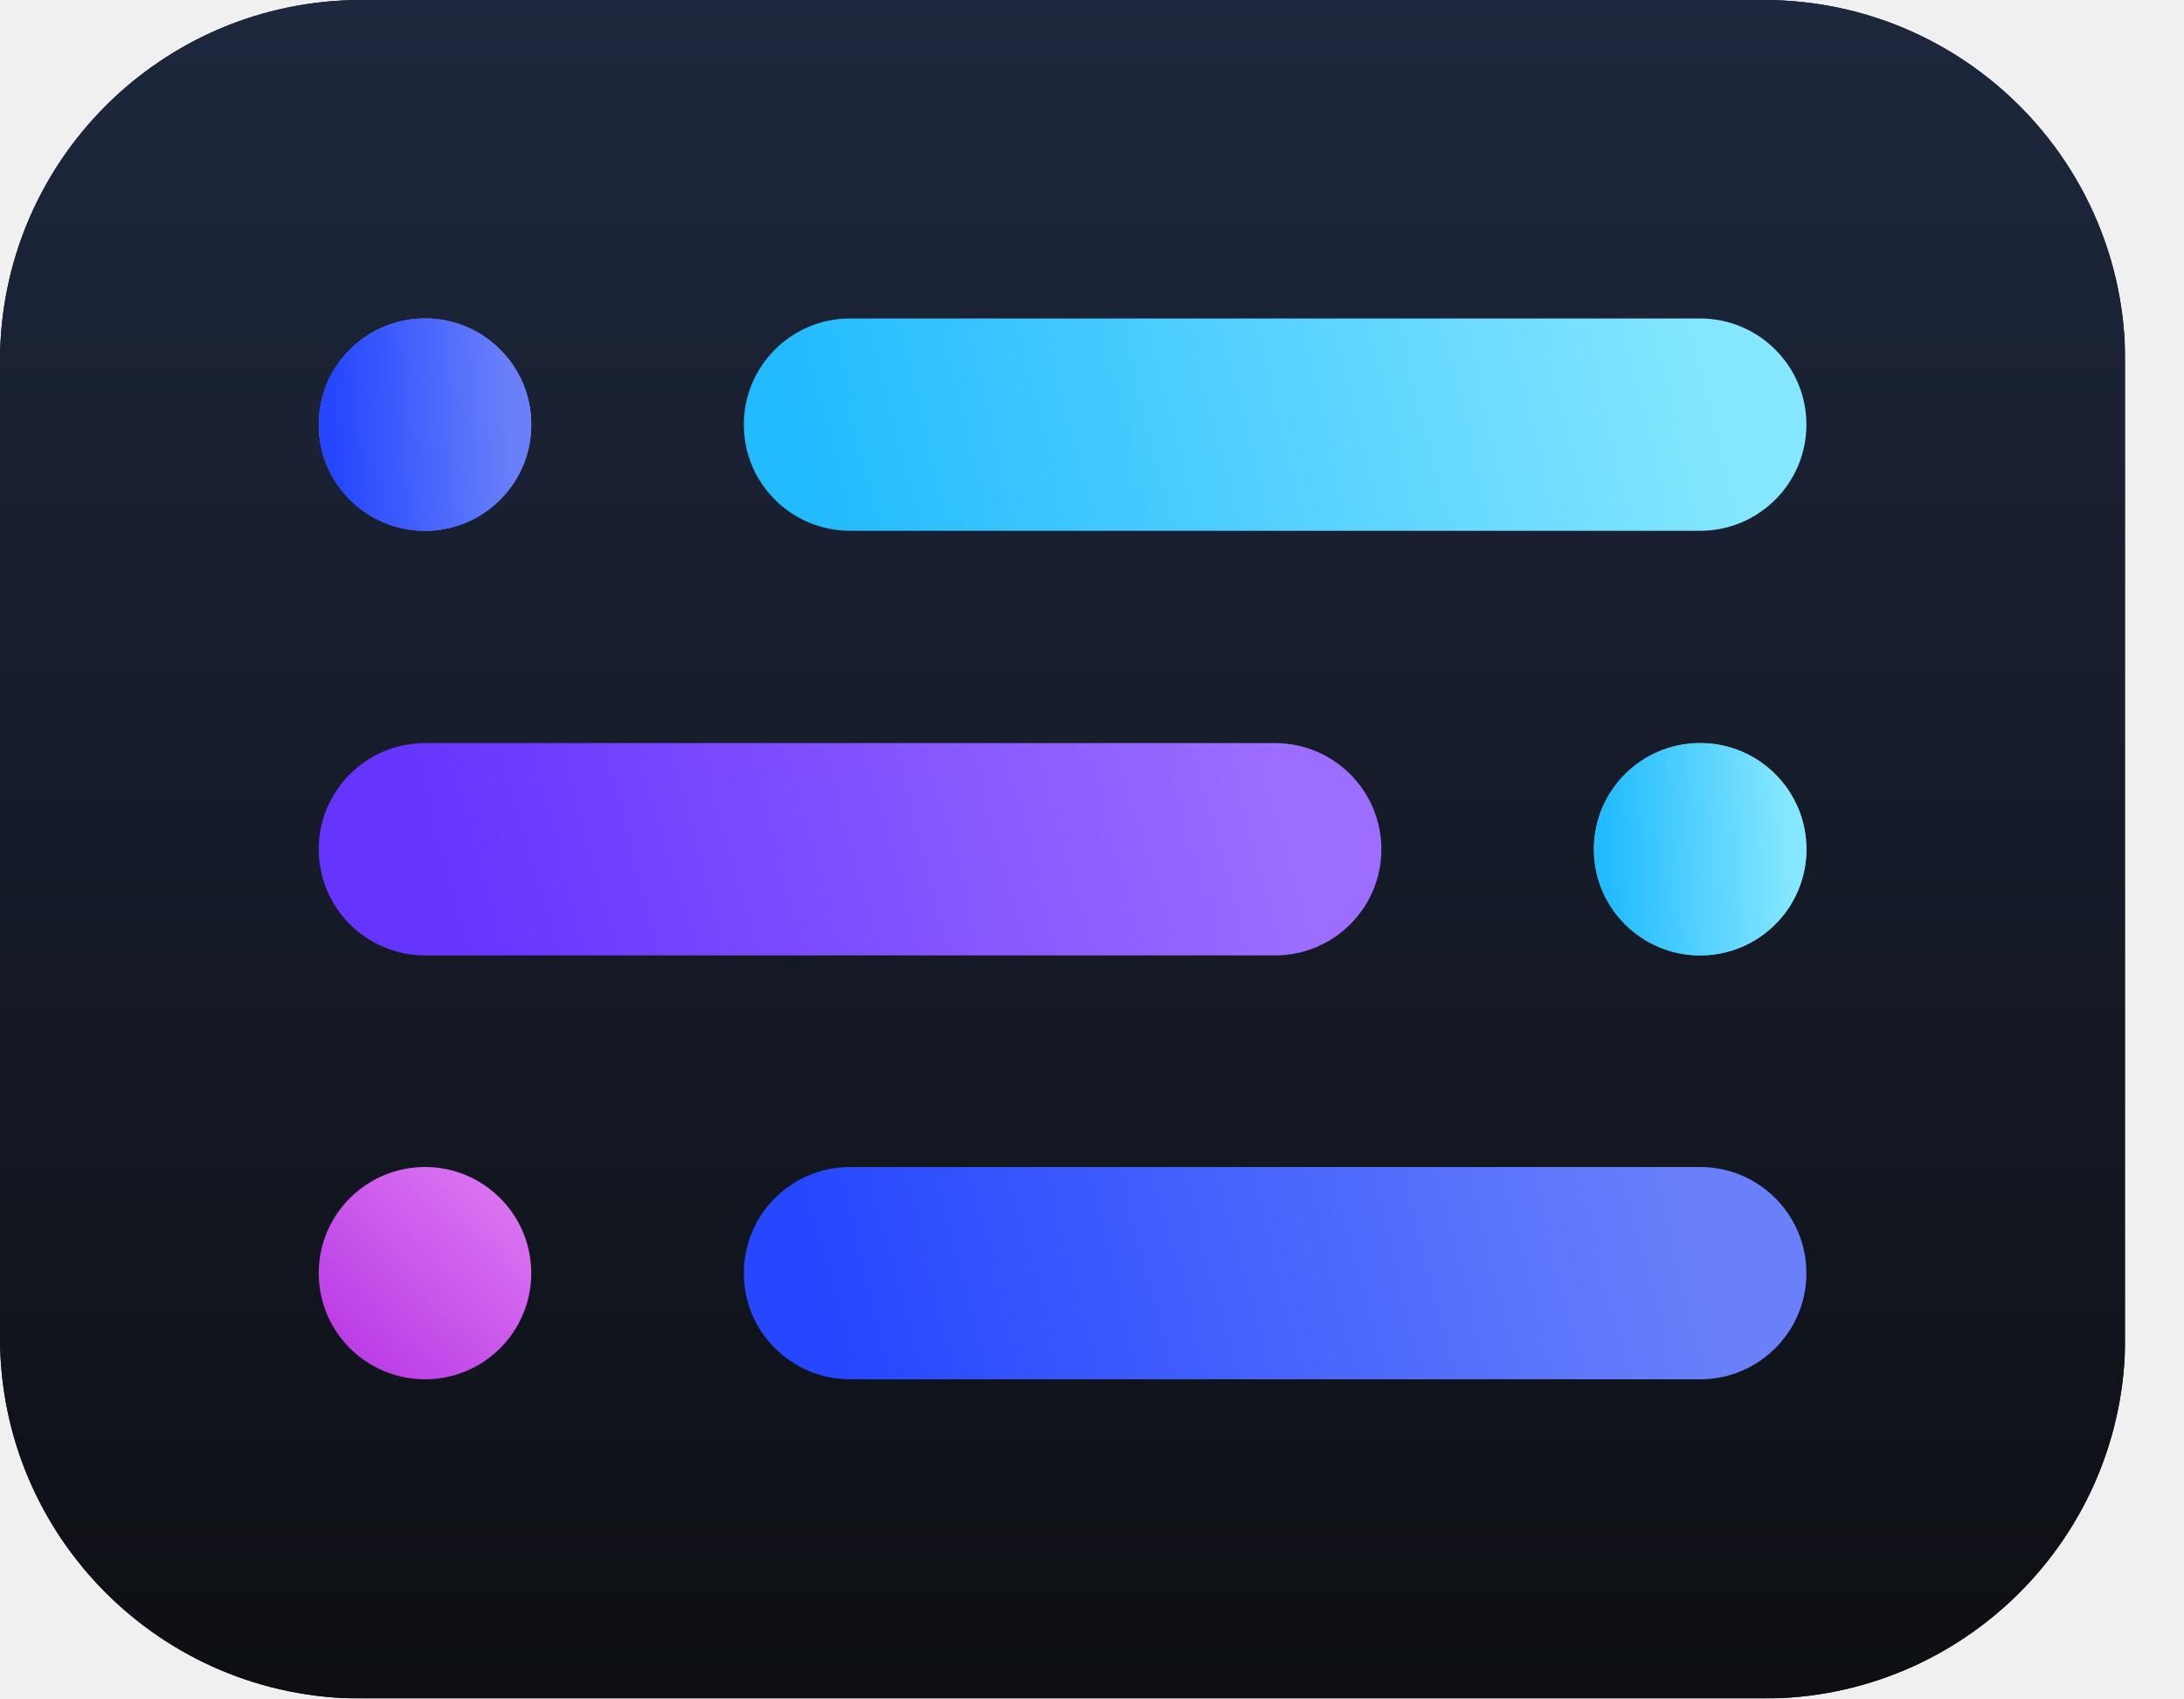
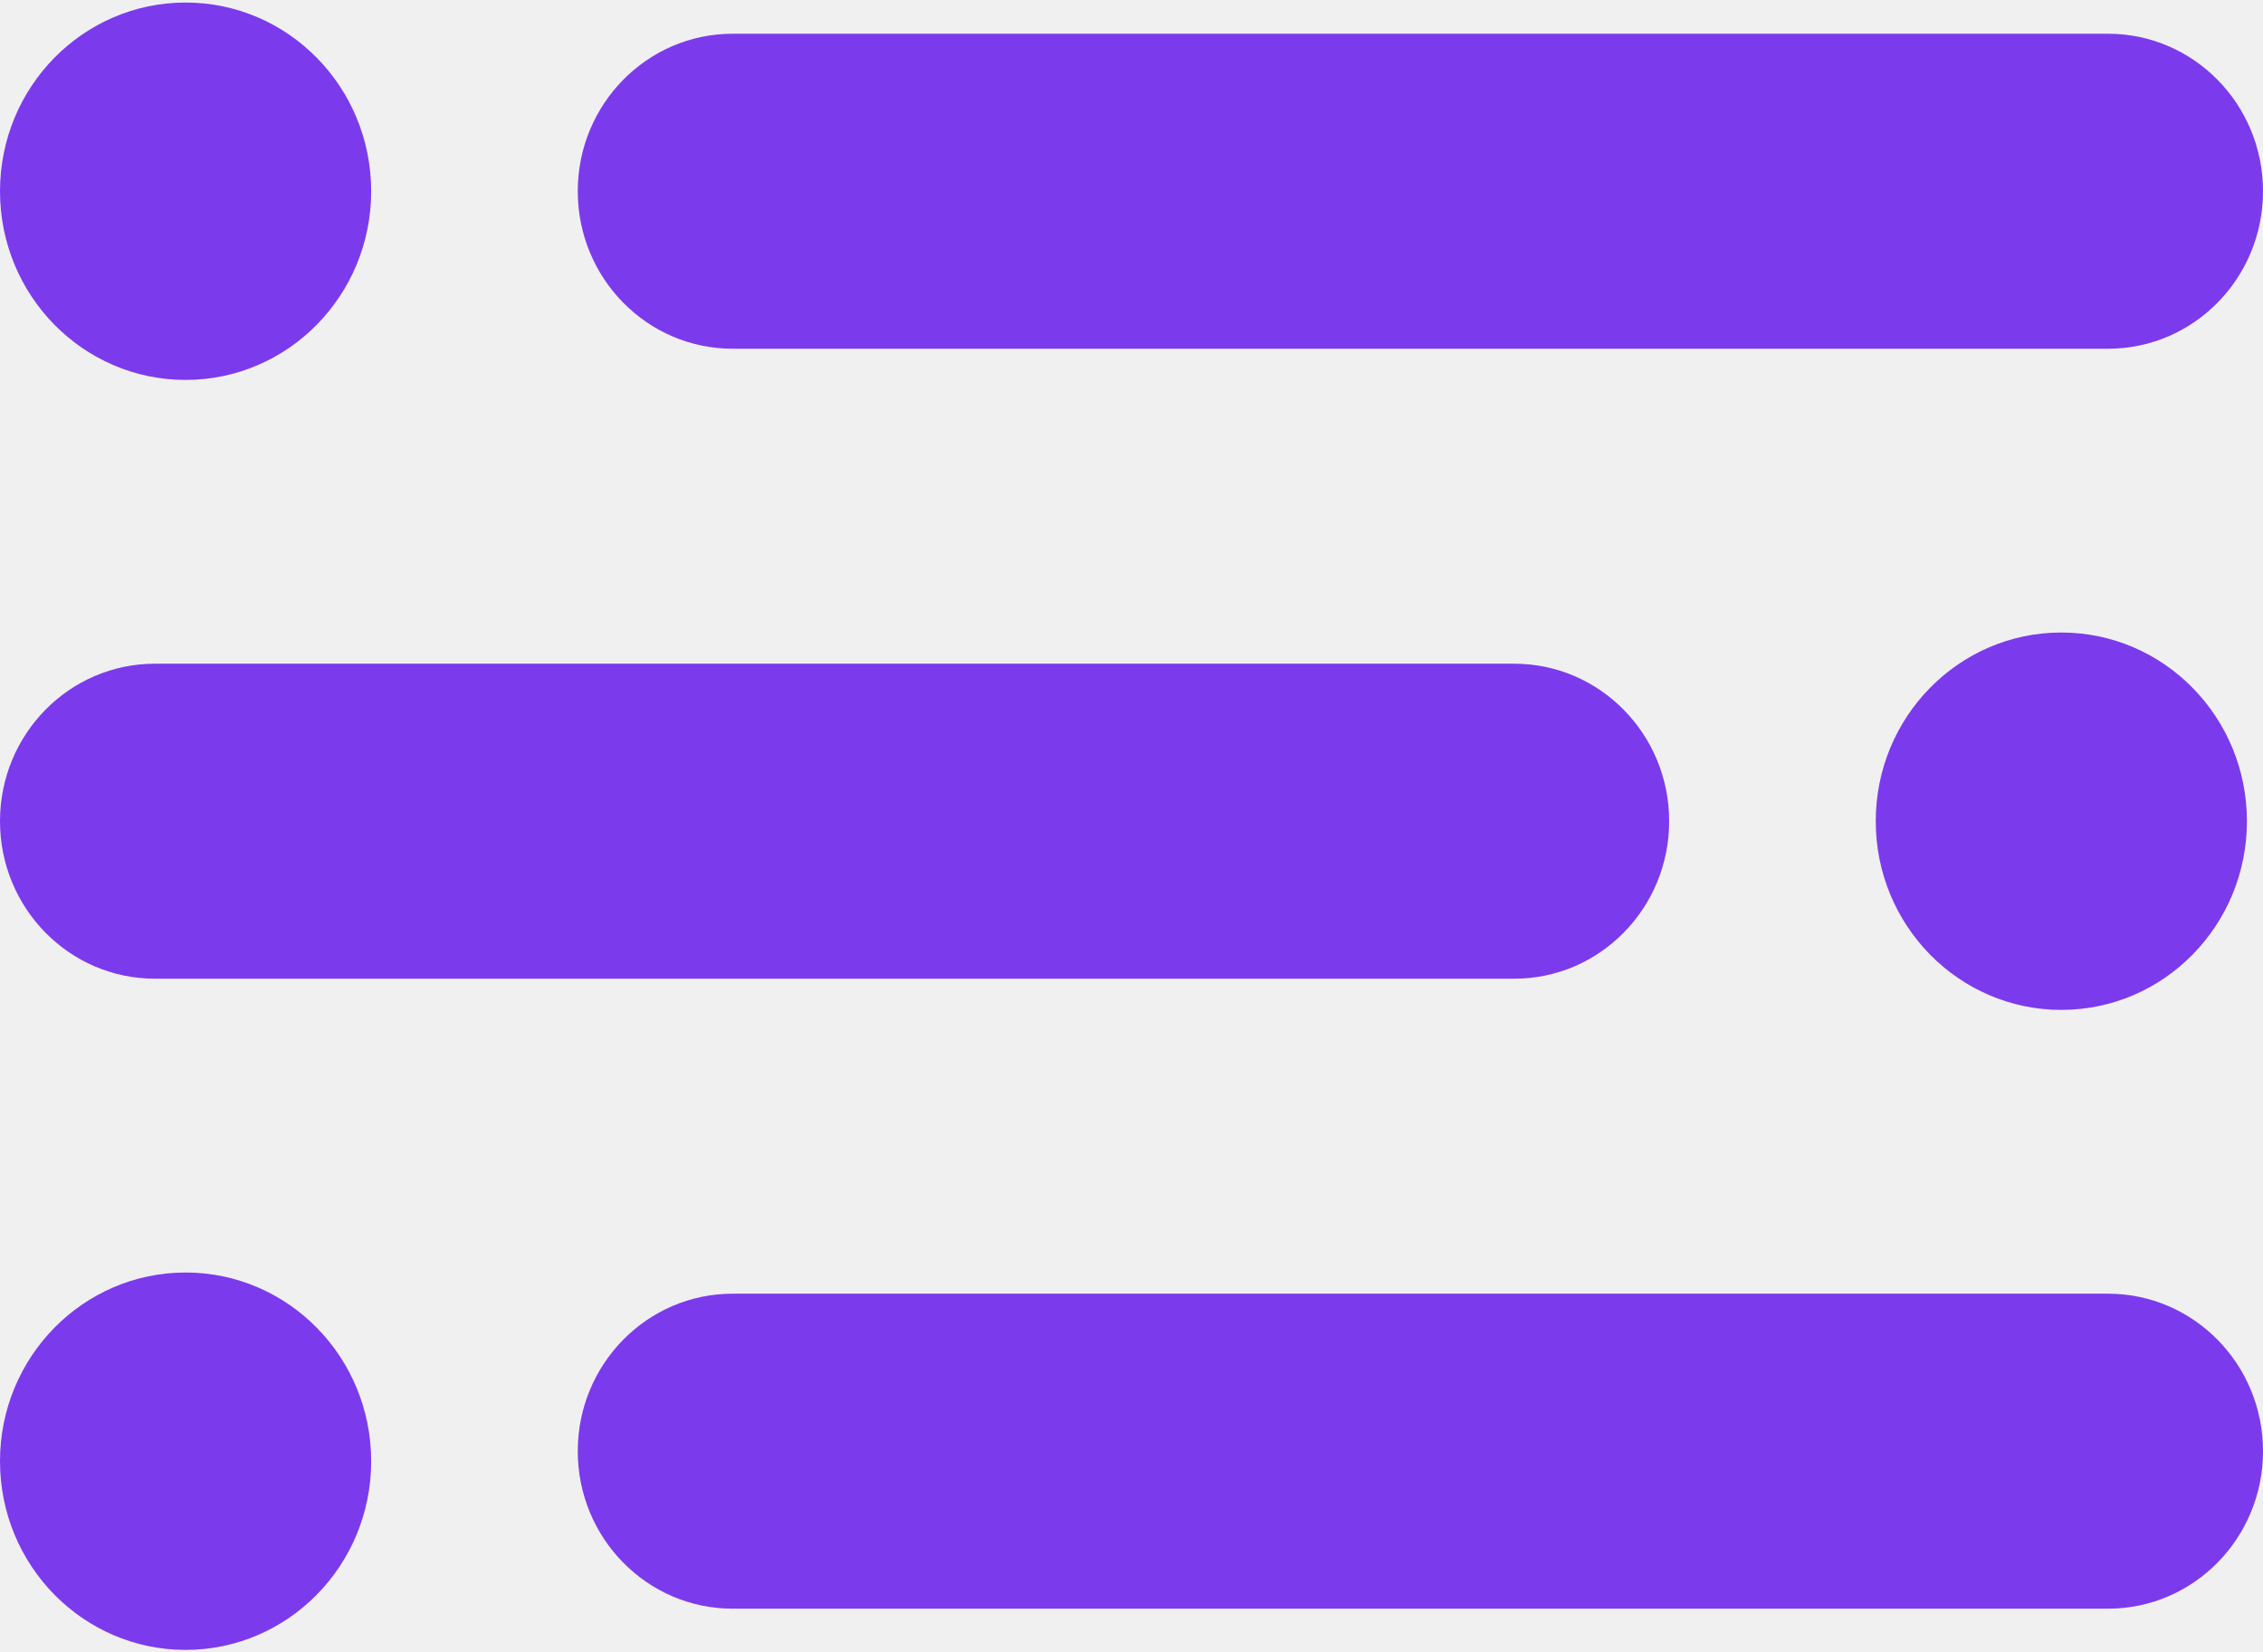
- <svg xmlns="http://www.w3.org/2000/svg" width="36" height="28" viewBox="0 0 36 28" fill="none">
-   <g id="Clip path group">
-     <mask id="mask0_9663_3710" style="mask-type:luminance" maskUnits="userSpaceOnUse" x="0" y="0" width="36" height="28">
-       <g id="clip0_24_285">
-         <path id="Vector" d="M35.031 0H0V28H35.031V0Z" fill="white" />
-       </g>
-     </mask>
-     <g mask="url(#mask0_9663_3710)">
-       <g id="Group">
-         <path id="Vector_2" d="M0 5.95V22.05C0 25.336 2.666 28 5.955 28H29.075C32.364 28 35.031 25.336 35.031 22.05V5.95C35.031 2.664 32.364 0 29.075 0H5.955C2.666 0 0 2.664 0 5.95Z" fill="#111111" />
-         <path id="Vector_3" d="M0 5.95V22.05C0 25.336 2.666 28 5.955 28H29.075C32.364 28 35.031 25.336 35.031 22.05V5.95C35.031 2.664 32.364 0 29.075 0H5.955C2.666 0 0 2.664 0 5.95Z" fill="url(#paint0_linear_9663_3710)" />
-         <path id="Vector_4" d="M8.757 7C8.757 6.034 7.973 5.25 7.006 5.25C6.039 5.25 5.254 6.034 5.254 7C5.254 7.966 6.039 8.75 7.006 8.75C7.973 8.75 8.757 7.966 8.757 7Z" fill="url(#paint1_linear_9663_3710)" />
-         <path id="Vector_5" d="M8.757 7C8.757 6.034 7.973 5.25 7.006 5.25C6.039 5.25 5.254 6.034 5.254 7C5.254 7.966 6.039 8.75 7.006 8.75C7.973 8.75 8.757 7.966 8.757 7Z" fill="url(#paint2_linear_9663_3710)" />
-         <path id="Vector_6" d="M8.757 7C8.757 6.034 7.973 5.25 7.006 5.25C6.039 5.25 5.254 6.034 5.254 7C5.254 7.966 6.039 8.75 7.006 8.75C7.973 8.75 8.757 7.966 8.757 7Z" fill="url(#paint3_linear_9663_3710)" />
-         <path id="Vector_7" d="M8.757 20.988C8.757 20.022 7.973 19.238 7.006 19.238C6.039 19.238 5.254 20.022 5.254 20.988C5.254 21.955 6.039 22.738 7.006 22.738C7.973 22.738 8.757 21.955 8.757 20.988Z" fill="url(#paint4_linear_9663_3710)" />
-         <path id="Vector_8" d="M29.776 14C29.776 13.034 28.992 12.25 28.024 12.25C27.057 12.25 26.273 13.034 26.273 14C26.273 14.966 27.057 15.75 28.024 15.75C28.992 15.75 29.776 14.966 29.776 14Z" fill="url(#paint5_linear_9663_3710)" />
-         <path id="Vector_9" d="M29.776 14C29.776 13.034 28.992 12.25 28.024 12.25C27.057 12.25 26.273 13.034 26.273 14C26.273 14.966 27.057 15.75 28.024 15.75C28.992 15.75 29.776 14.966 29.776 14Z" fill="url(#paint6_linear_9663_3710)" />
-         <path id="Vector_10" d="M28.024 5.25H14.012C13.045 5.25 12.261 6.034 12.261 7C12.261 7.966 13.045 8.75 14.012 8.75H28.024C28.992 8.75 29.776 7.966 29.776 7C29.776 6.034 28.992 5.25 28.024 5.25Z" fill="url(#paint7_linear_9663_3710)" />
-         <path id="Vector_11" d="M28.024 19.238H14.012C13.045 19.238 12.261 20.022 12.261 20.988C12.261 21.955 13.045 22.738 14.012 22.738H28.024C28.992 22.738 29.776 21.955 29.776 20.988C29.776 20.022 28.992 19.238 28.024 19.238Z" fill="url(#paint8_linear_9663_3710)" />
-         <path id="Vector_12" d="M21.018 12.25H7.006C6.039 12.25 5.254 13.034 5.254 14C5.254 14.966 6.039 15.75 7.006 15.75H21.018C21.985 15.75 22.77 14.966 22.77 14C22.77 13.034 21.985 12.25 21.018 12.25Z" fill="url(#paint9_linear_9663_3710)" />
-       </g>
-     </g>
+ <svg xmlns="http://www.w3.org/2000/svg" width="500" height="365" viewBox="0 0 500 365" fill="none">
+   <g clip-path="url(#clip0_29_10159)">
+     <path d="M496.448 181.441C496.448 158.416 478.089 139.75 455.442 139.75C432.796 139.75 414.437 158.416 414.437 181.441C414.437 204.467 432.796 223.132 455.442 223.132C478.089 223.132 496.448 204.467 496.448 181.441Z" fill="#7C3AED" />
+     <path d="M82.011 42.252C82.011 19.227 63.653 0.561 41.006 0.561C18.359 0.561 0 19.227 0 42.252C0 65.278 18.359 83.943 41.006 83.943C63.653 83.943 82.011 65.278 82.011 42.252Z" fill="#7C3AED" />
+     <path d="M82.011 322.846C82.011 299.821 63.653 281.155 41.006 281.155C18.359 281.155 0 299.821 0 322.846C0 345.871 18.359 364.537 41.006 364.537C63.653 364.537 82.011 345.871 82.011 322.846Z" fill="#7C3AED" />
+     <path d="M500 320.63C500 301.412 484.677 285.833 465.775 285.833H161.879C142.977 285.833 127.654 301.412 127.654 320.63C127.654 339.848 142.977 355.427 161.879 355.427H465.775C484.677 355.427 500 339.848 500 320.63Z" fill="#7C3AED" />
+     <path d="M368.794 181.441C368.794 162.223 353.471 146.644 334.569 146.644H34.225C15.323 146.644 0 162.223 0 181.441C0 200.659 15.323 216.238 34.225 216.238H334.569C353.471 216.238 368.794 200.659 368.794 181.441Z" fill="#7C3AED" />
+     <path d="M500 42.252C500 23.034 484.677 7.455 465.775 7.455H161.879C142.977 7.455 127.654 23.034 127.654 42.252C127.654 61.47 142.977 77.049 161.879 77.049H465.775C484.677 77.049 500 61.47 500 42.252Z" fill="#7C3AED" />
  </g>
  <defs>
-     <linearGradient id="paint0_linear_9663_3710" x1="17.515" y1="3.57726e-06" x2="17.515" y2="28.029" gradientUnits="userSpaceOnUse">
-       <stop stop-color="#1D273D" />
-       <stop offset="1" stop-color="#0D0F13" />
-     </linearGradient>
-     <linearGradient id="paint1_linear_9663_3710" x1="5.794" y1="8.726" x2="8.171" y2="5.545" gradientUnits="userSpaceOnUse">
-       <stop stop-color="#4462FE" />
-       <stop offset="1" stop-color="#7D69FA" />
-     </linearGradient>
-     <linearGradient id="paint2_linear_9663_3710" x1="5.562" y1="8.752" x2="8.504" y2="8.601" gradientUnits="userSpaceOnUse">
-       <stop stop-color="#3757FD" />
-       <stop offset="1" stop-color="#6980FA" />
-     </linearGradient>
-     <linearGradient id="paint3_linear_9663_3710" x1="5.562" y1="8.752" x2="8.504" y2="8.601" gradientUnits="userSpaceOnUse">
-       <stop stop-color="#2447FF" />
-       <stop offset="1" stop-color="#6980FA" />
-     </linearGradient>
-     <linearGradient id="paint4_linear_9663_3710" x1="5.75" y1="22.167" x2="8.085" y2="19.691" gradientUnits="userSpaceOnUse">
-       <stop stop-color="#BC3EE6" />
-       <stop offset="1" stop-color="#D972F1" />
-     </linearGradient>
-     <linearGradient id="paint5_linear_9663_3710" x1="26.98" y1="15.16" x2="29.14" y2="12.861" gradientUnits="userSpaceOnUse">
-       <stop stop-color="#29BDFF" />
-       <stop offset="1" stop-color="#96E7FB" />
-     </linearGradient>
-     <linearGradient id="paint6_linear_9663_3710" x1="26.554" y1="15.726" x2="29.596" y2="15.58" gradientUnits="userSpaceOnUse">
-       <stop stop-color="#23BBFF" />
-       <stop offset="1" stop-color="#85E7FF" />
-     </linearGradient>
-     <linearGradient id="paint7_linear_9663_3710" x1="13.667" y1="8.726" x2="28.081" y2="5.265" gradientUnits="userSpaceOnUse">
-       <stop stop-color="#23BBFF" />
-       <stop offset="1" stop-color="#85E7FF" />
-     </linearGradient>
-     <linearGradient id="paint8_linear_9663_3710" x1="13.8" y1="22.74" x2="27.638" y2="19.19" gradientUnits="userSpaceOnUse">
-       <stop stop-color="#2447FF" />
-       <stop offset="1" stop-color="#6980FA" />
-     </linearGradient>
-     <linearGradient id="paint9_linear_9663_3710" x1="7.607" y1="15.777" x2="20.826" y2="12.228" gradientUnits="userSpaceOnUse">
-       <stop stop-color="#6634FF" />
-       <stop offset="1" stop-color="#9C6DFF" />
-     </linearGradient>
+     <clipPath id="clip0_29_10159">
+       <rect width="500" height="363.98" fill="white" transform="translate(0 0.561279)" />
+     </clipPath>
  </defs>
</svg>
